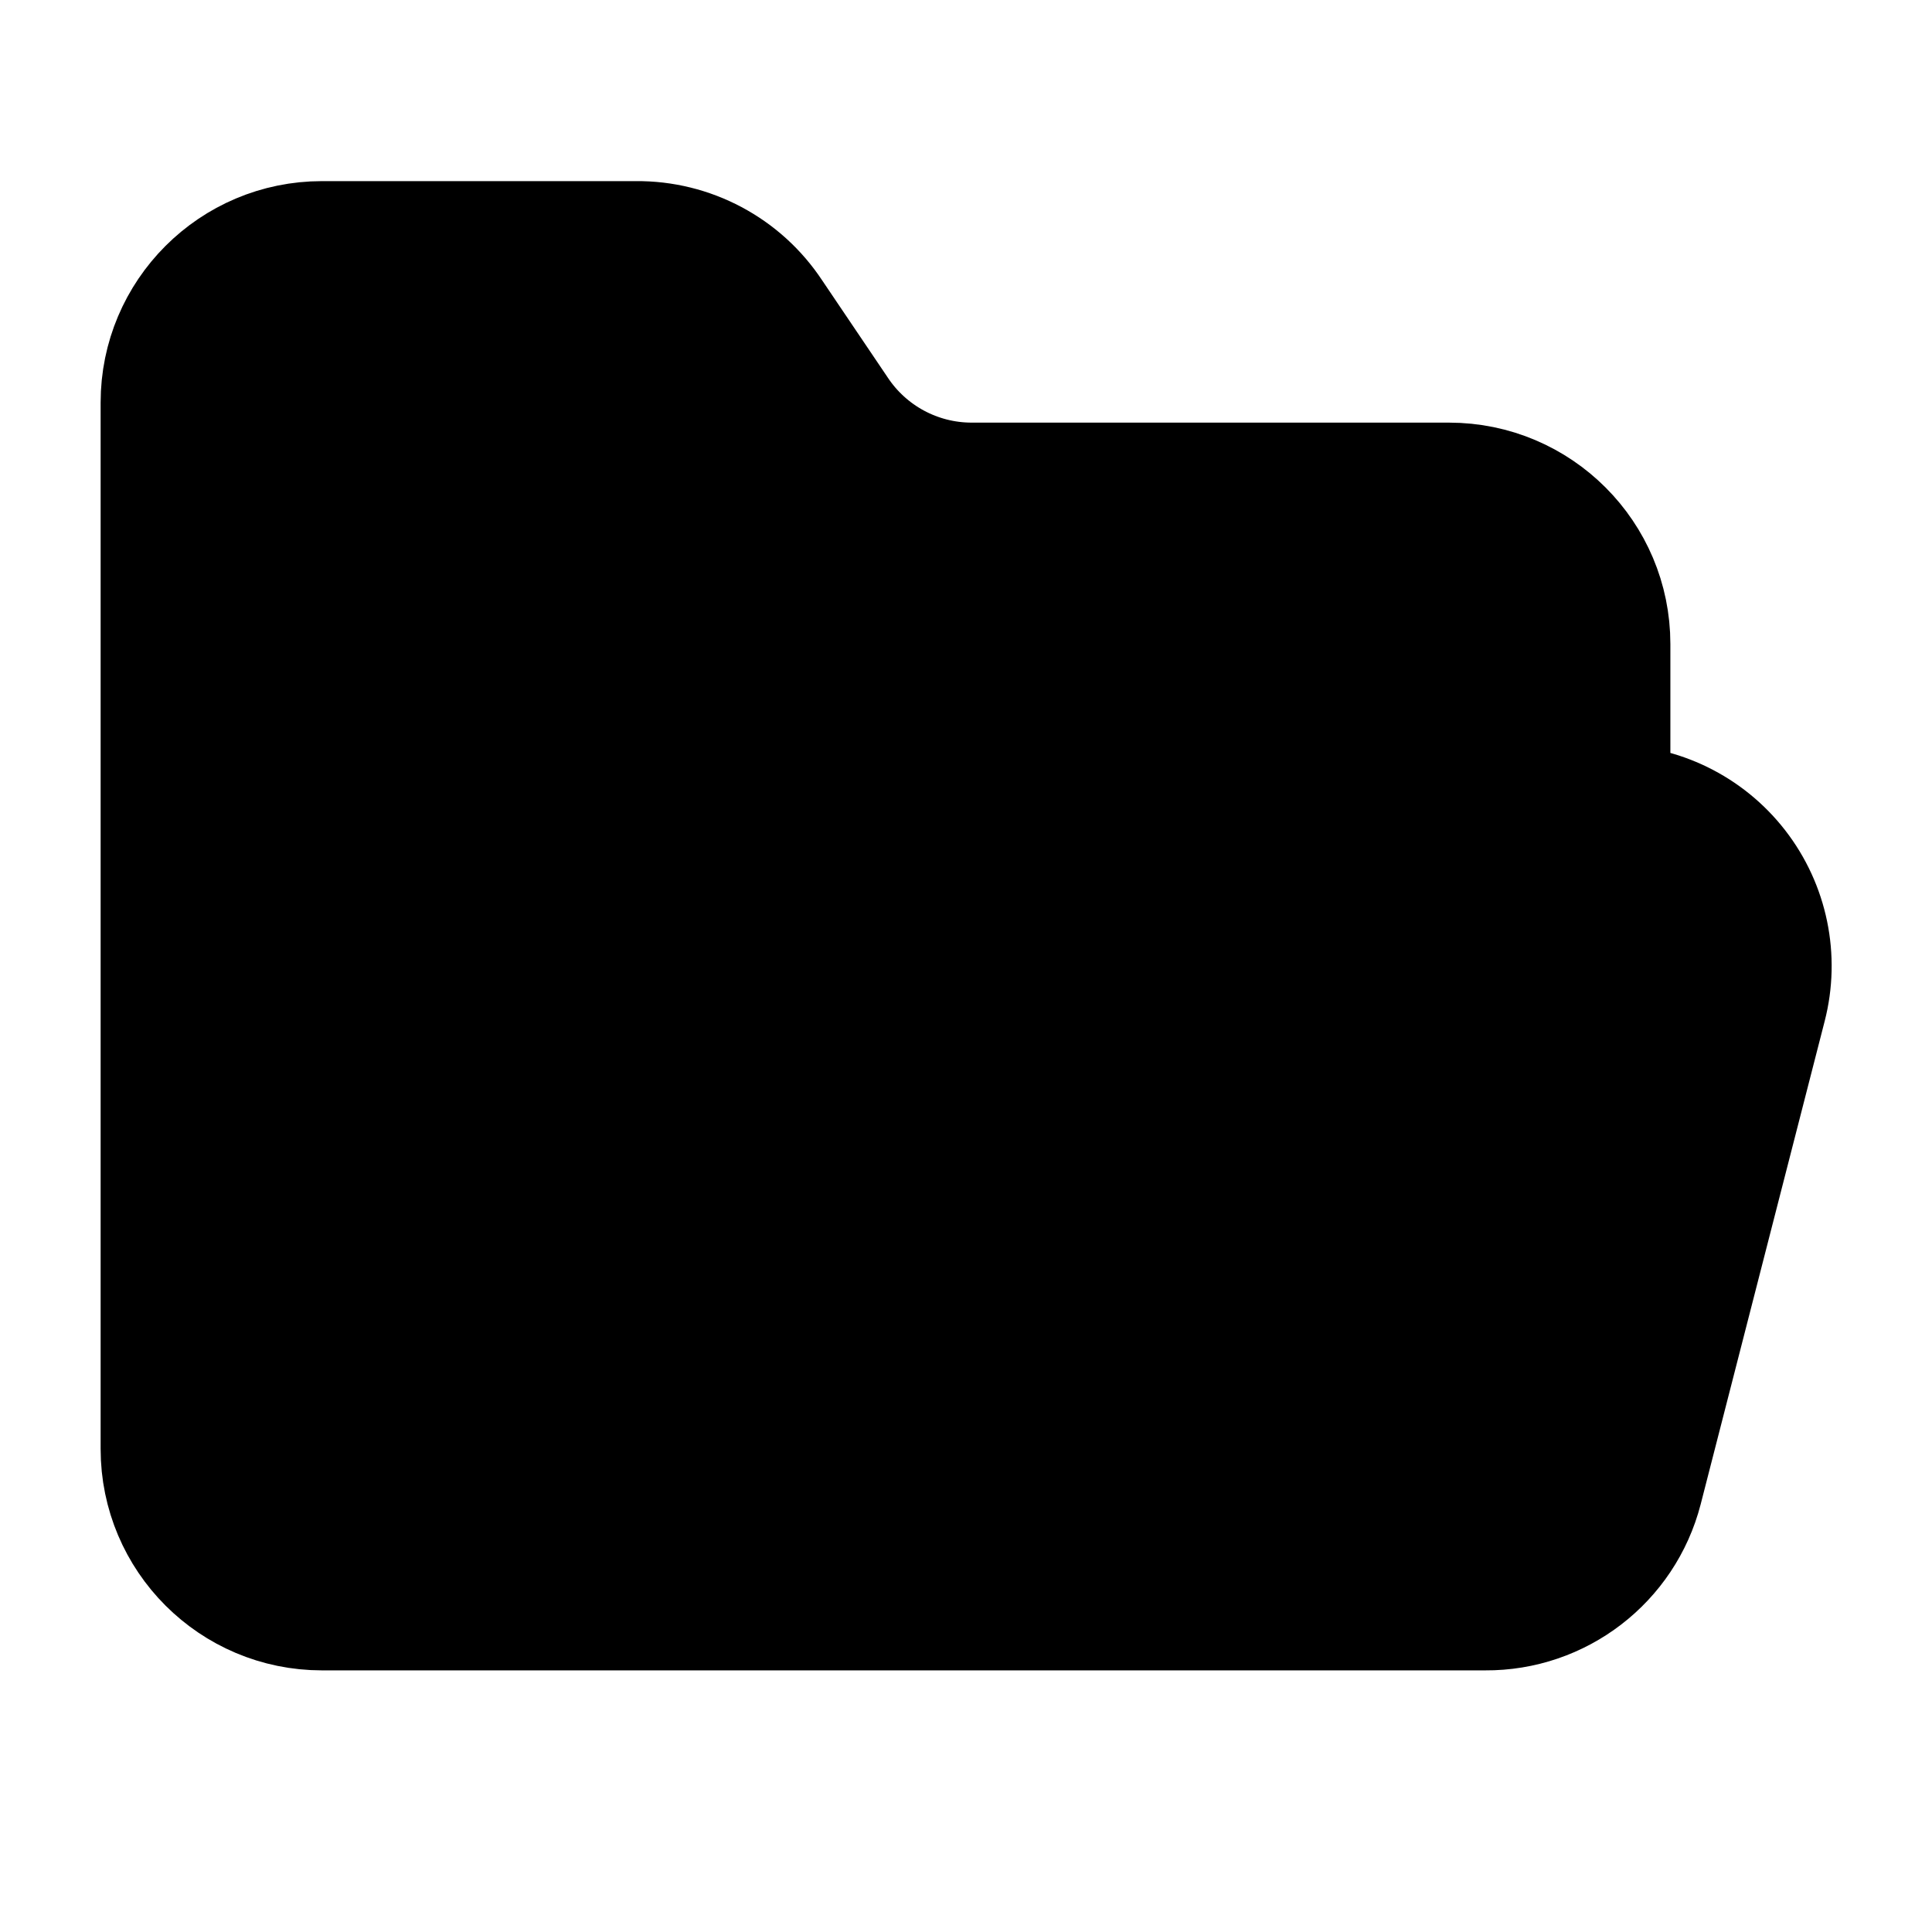
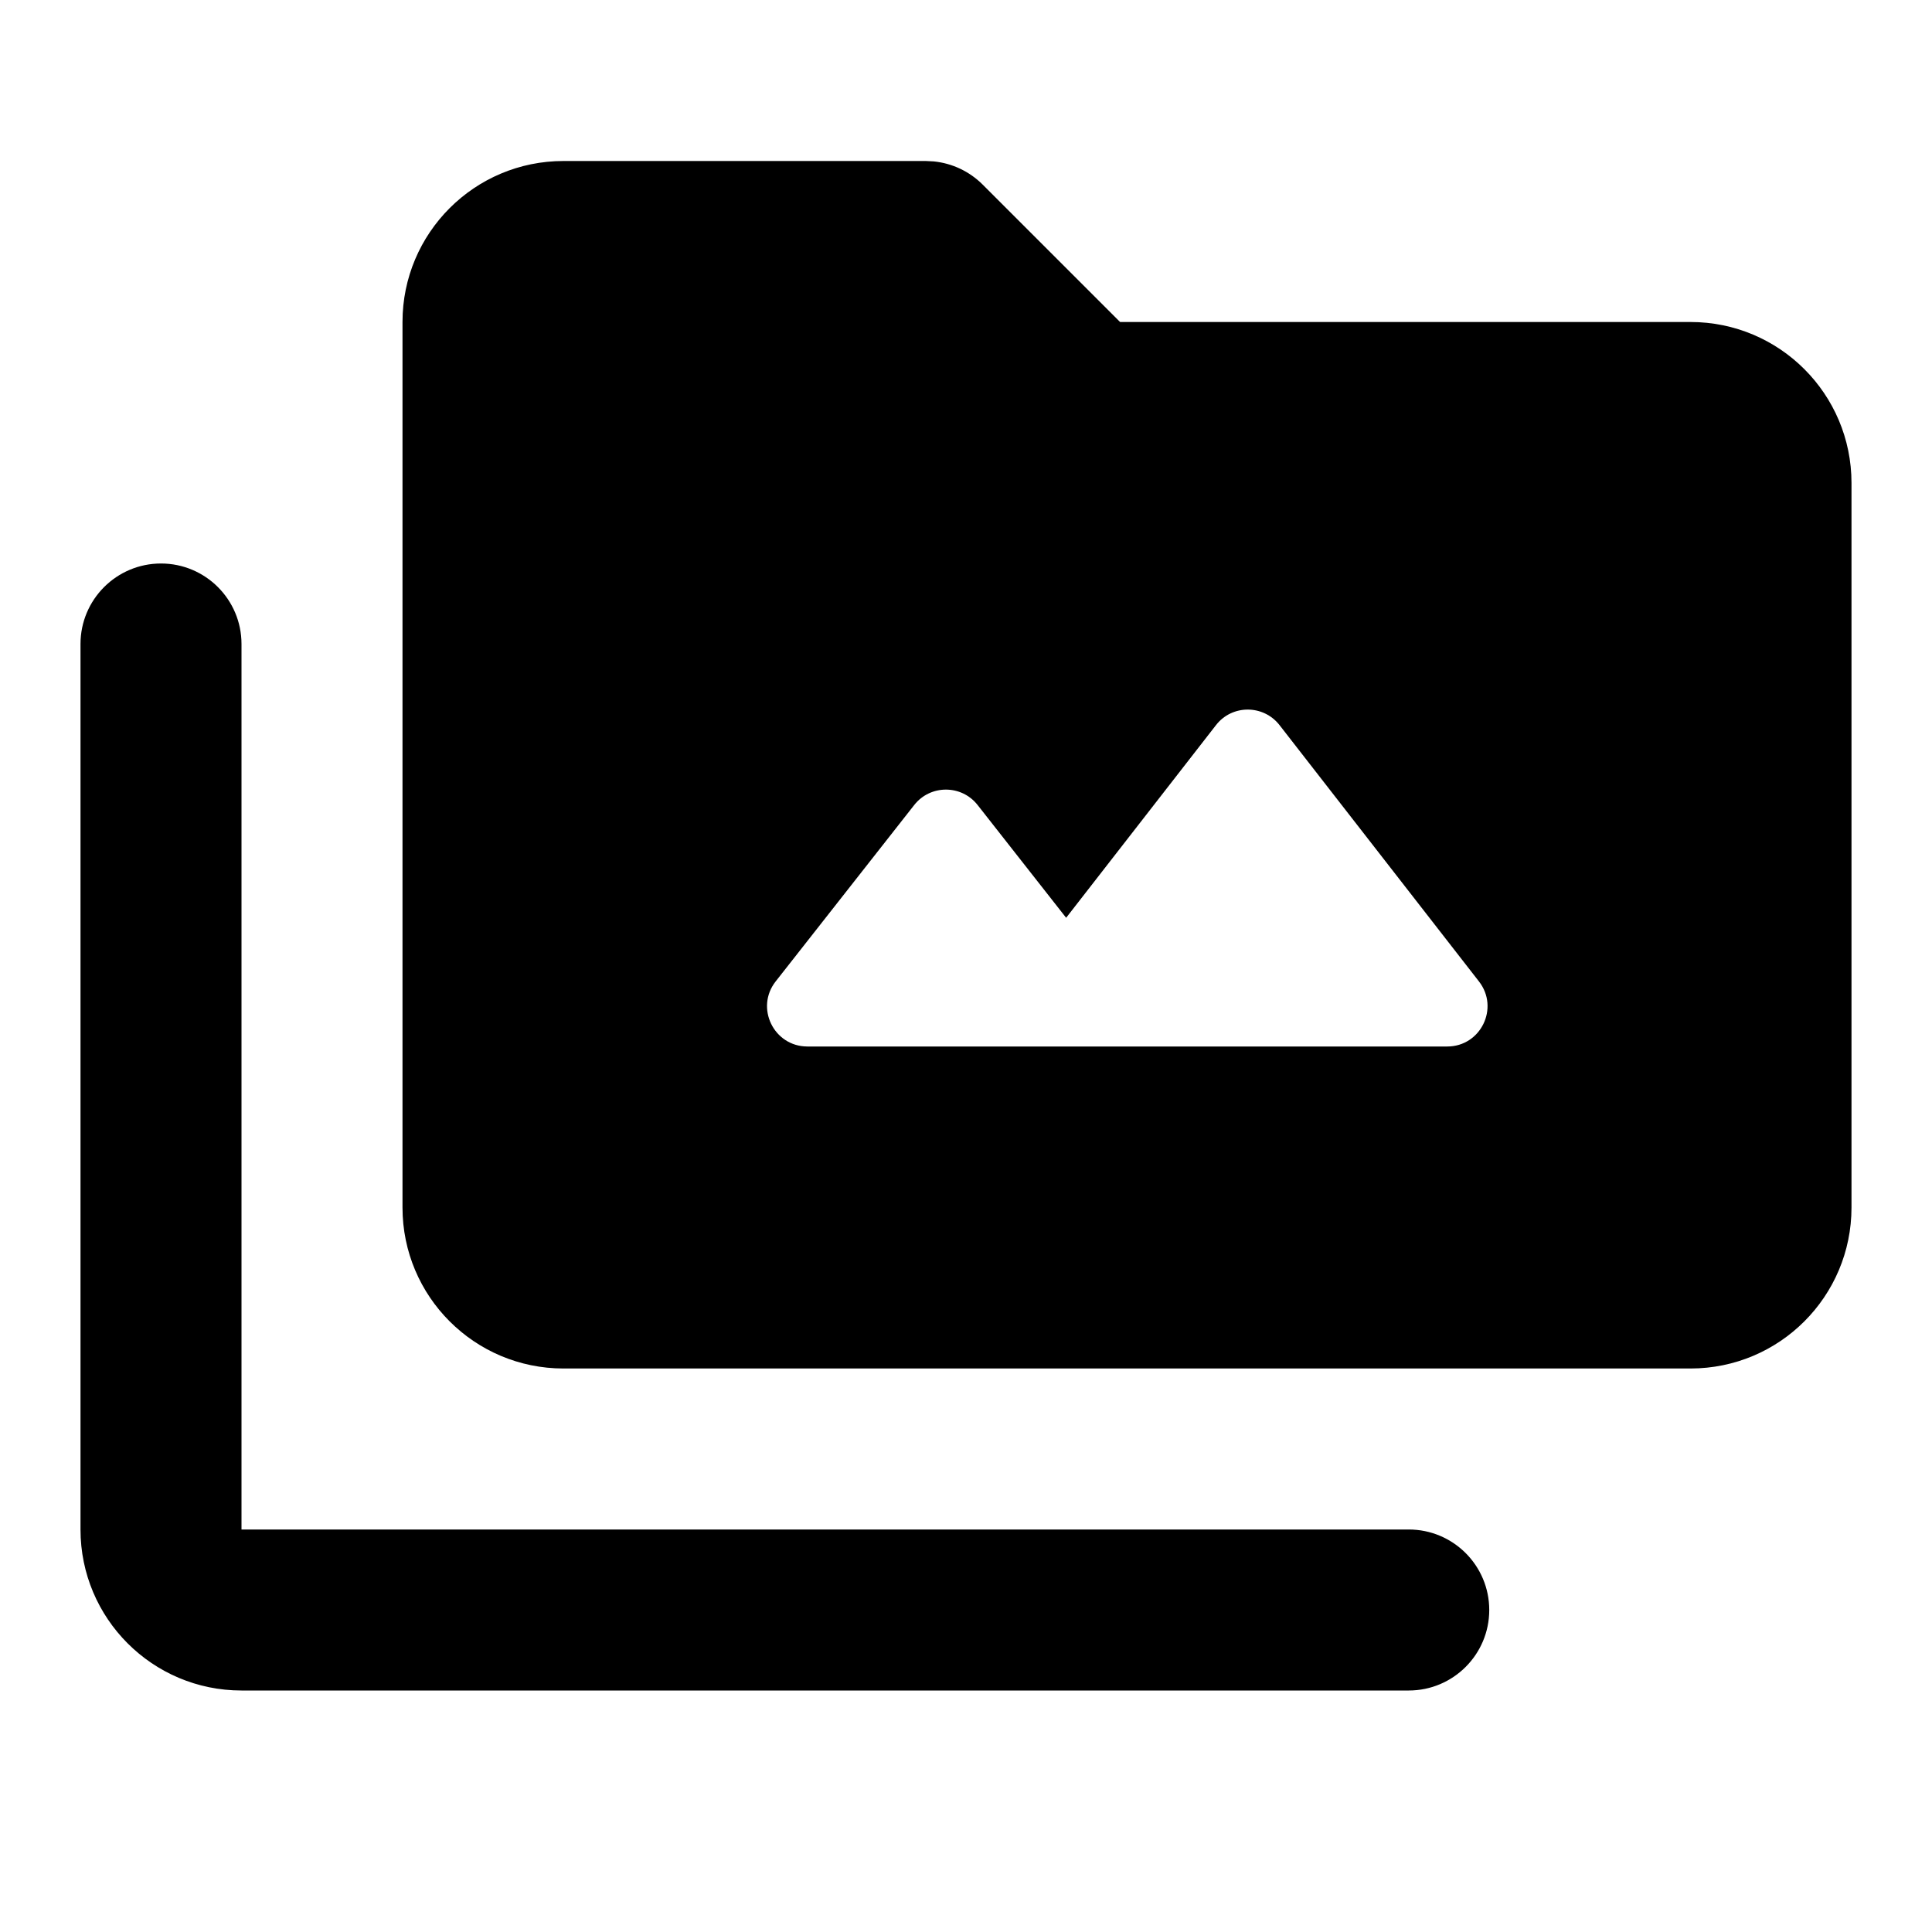
- <svg xmlns="http://www.w3.org/2000/svg" id="folder-open-solid" width="24" height="24" viewBox="0 0 24 24" fill="currentColor" stroke="currentColor" stroke-width="1.5" stroke-linecap="round" stroke-linejoin="round" class="lucide lucide-folder-open" aria-hidden="true">
-   <path d="m6 14 1.5-2.9A2 2 0 0 1 9.24 10H20a2 2 0 0 1 1.94 2.5l-1.54 6a2 2 0 0 1-1.95 1.5H4a2 2 0 0 1-2-2V5a2 2 0 0 1 2-2h3.9a2 2 0 0 1 1.69.9l.81 1.2a2 2 0 0 0 1.67.9H18a2 2 0 0 1 2 2v2" />
+ <svg xmlns="http://www.w3.org/2000/svg" id="folder-open-solid" width="24" height="24" viewBox="0 0 24 24" fill="currentColor" aria-hidden="true">
+   <g>
+     <path fill="currentColor" d="M2 7c0.552 0 1 0.448 1 1v11h14.5c0.552 0 1 0.448 1 1s-0.448 1 -1 1H3c-1.105 0 -2 -0.895 -2 -2V8c0 -0.552 0.448 -1 1 -1m9.599 -4.995c0.229 0.023 0.444 0.124 0.608 0.288L13.914 4H21c1.105 0 2 0.895 2 2v9c0 1.105 -0.895 2 -2 2H7c-1.105 0 -2 -0.895 -2 -2V4c0 -1.105 0.895 -2 2 -2h4.5zm4.296 7.003c-0.2 -0.257 -0.589 -0.258 -0.789 -0.001l-1.862 2.394L12.144 10c-0.2 -0.255 -0.587 -0.255 -0.787 0l-1.721 2.191c-0.258 0.328 -0.024 0.808 0.393 0.809h7.949c0.416 0 0.65 -0.478 0.395 -0.807z" stroke-width="1" />
+   </g>
</svg>
